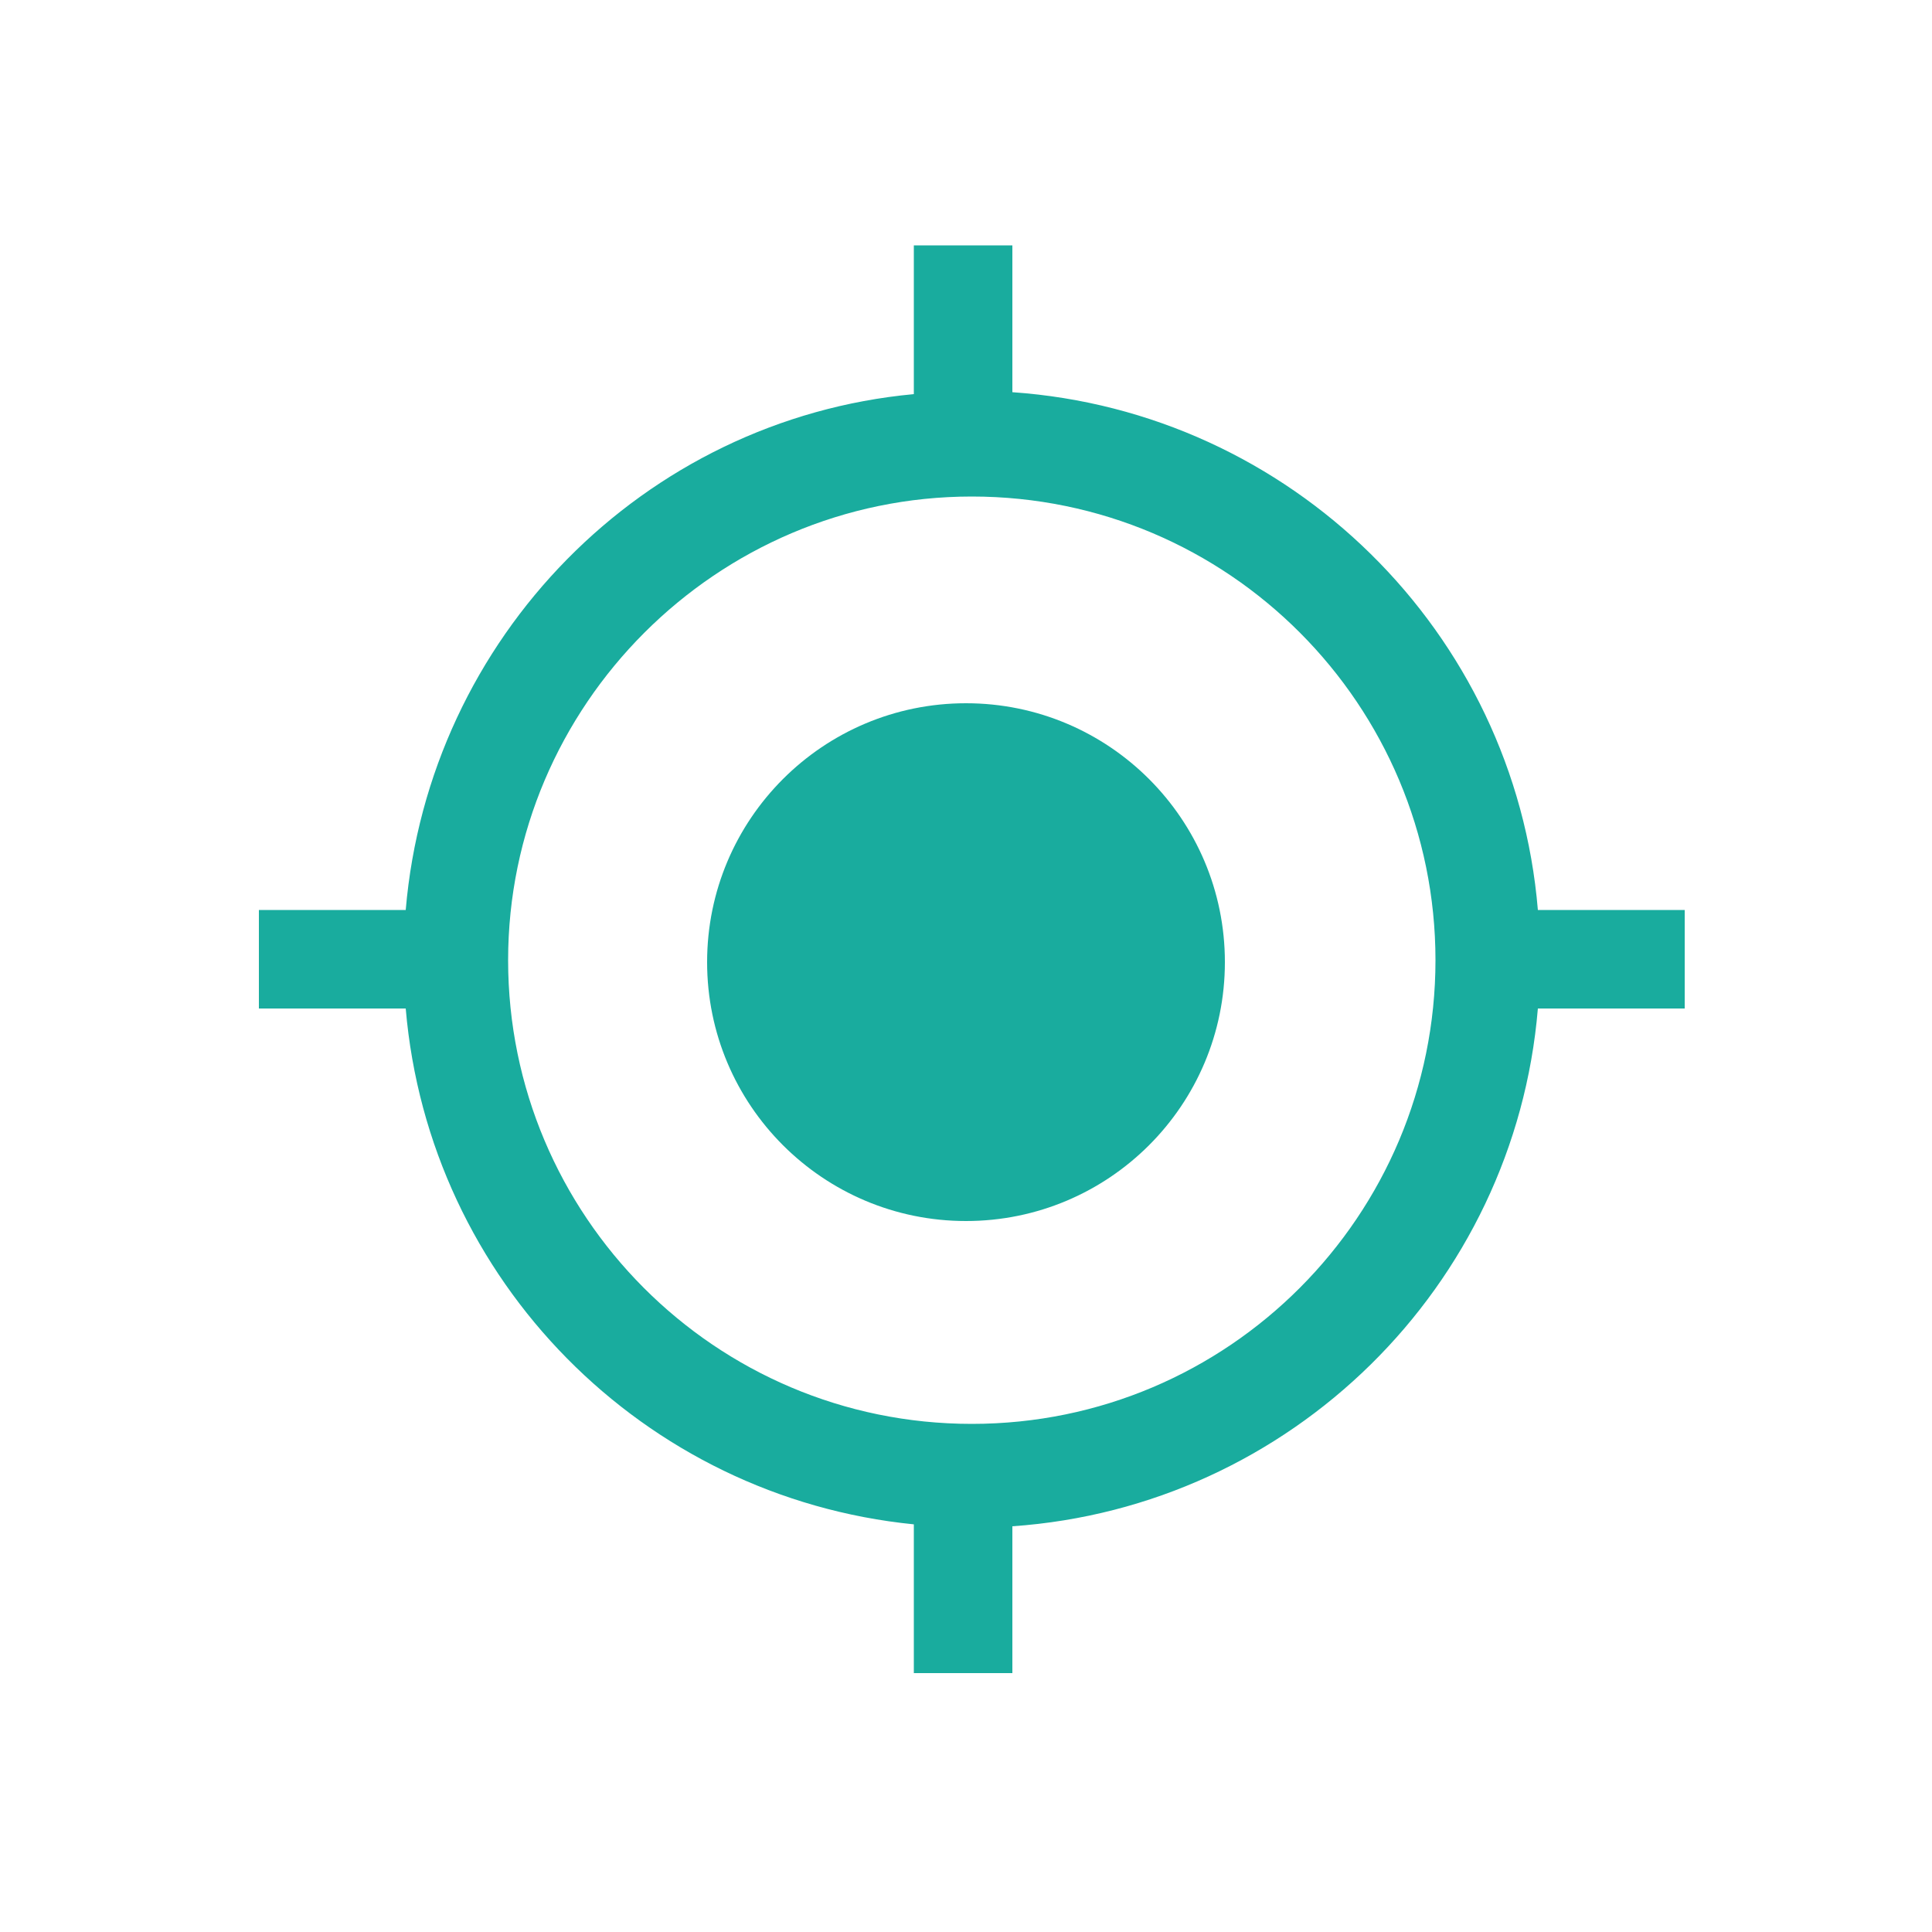
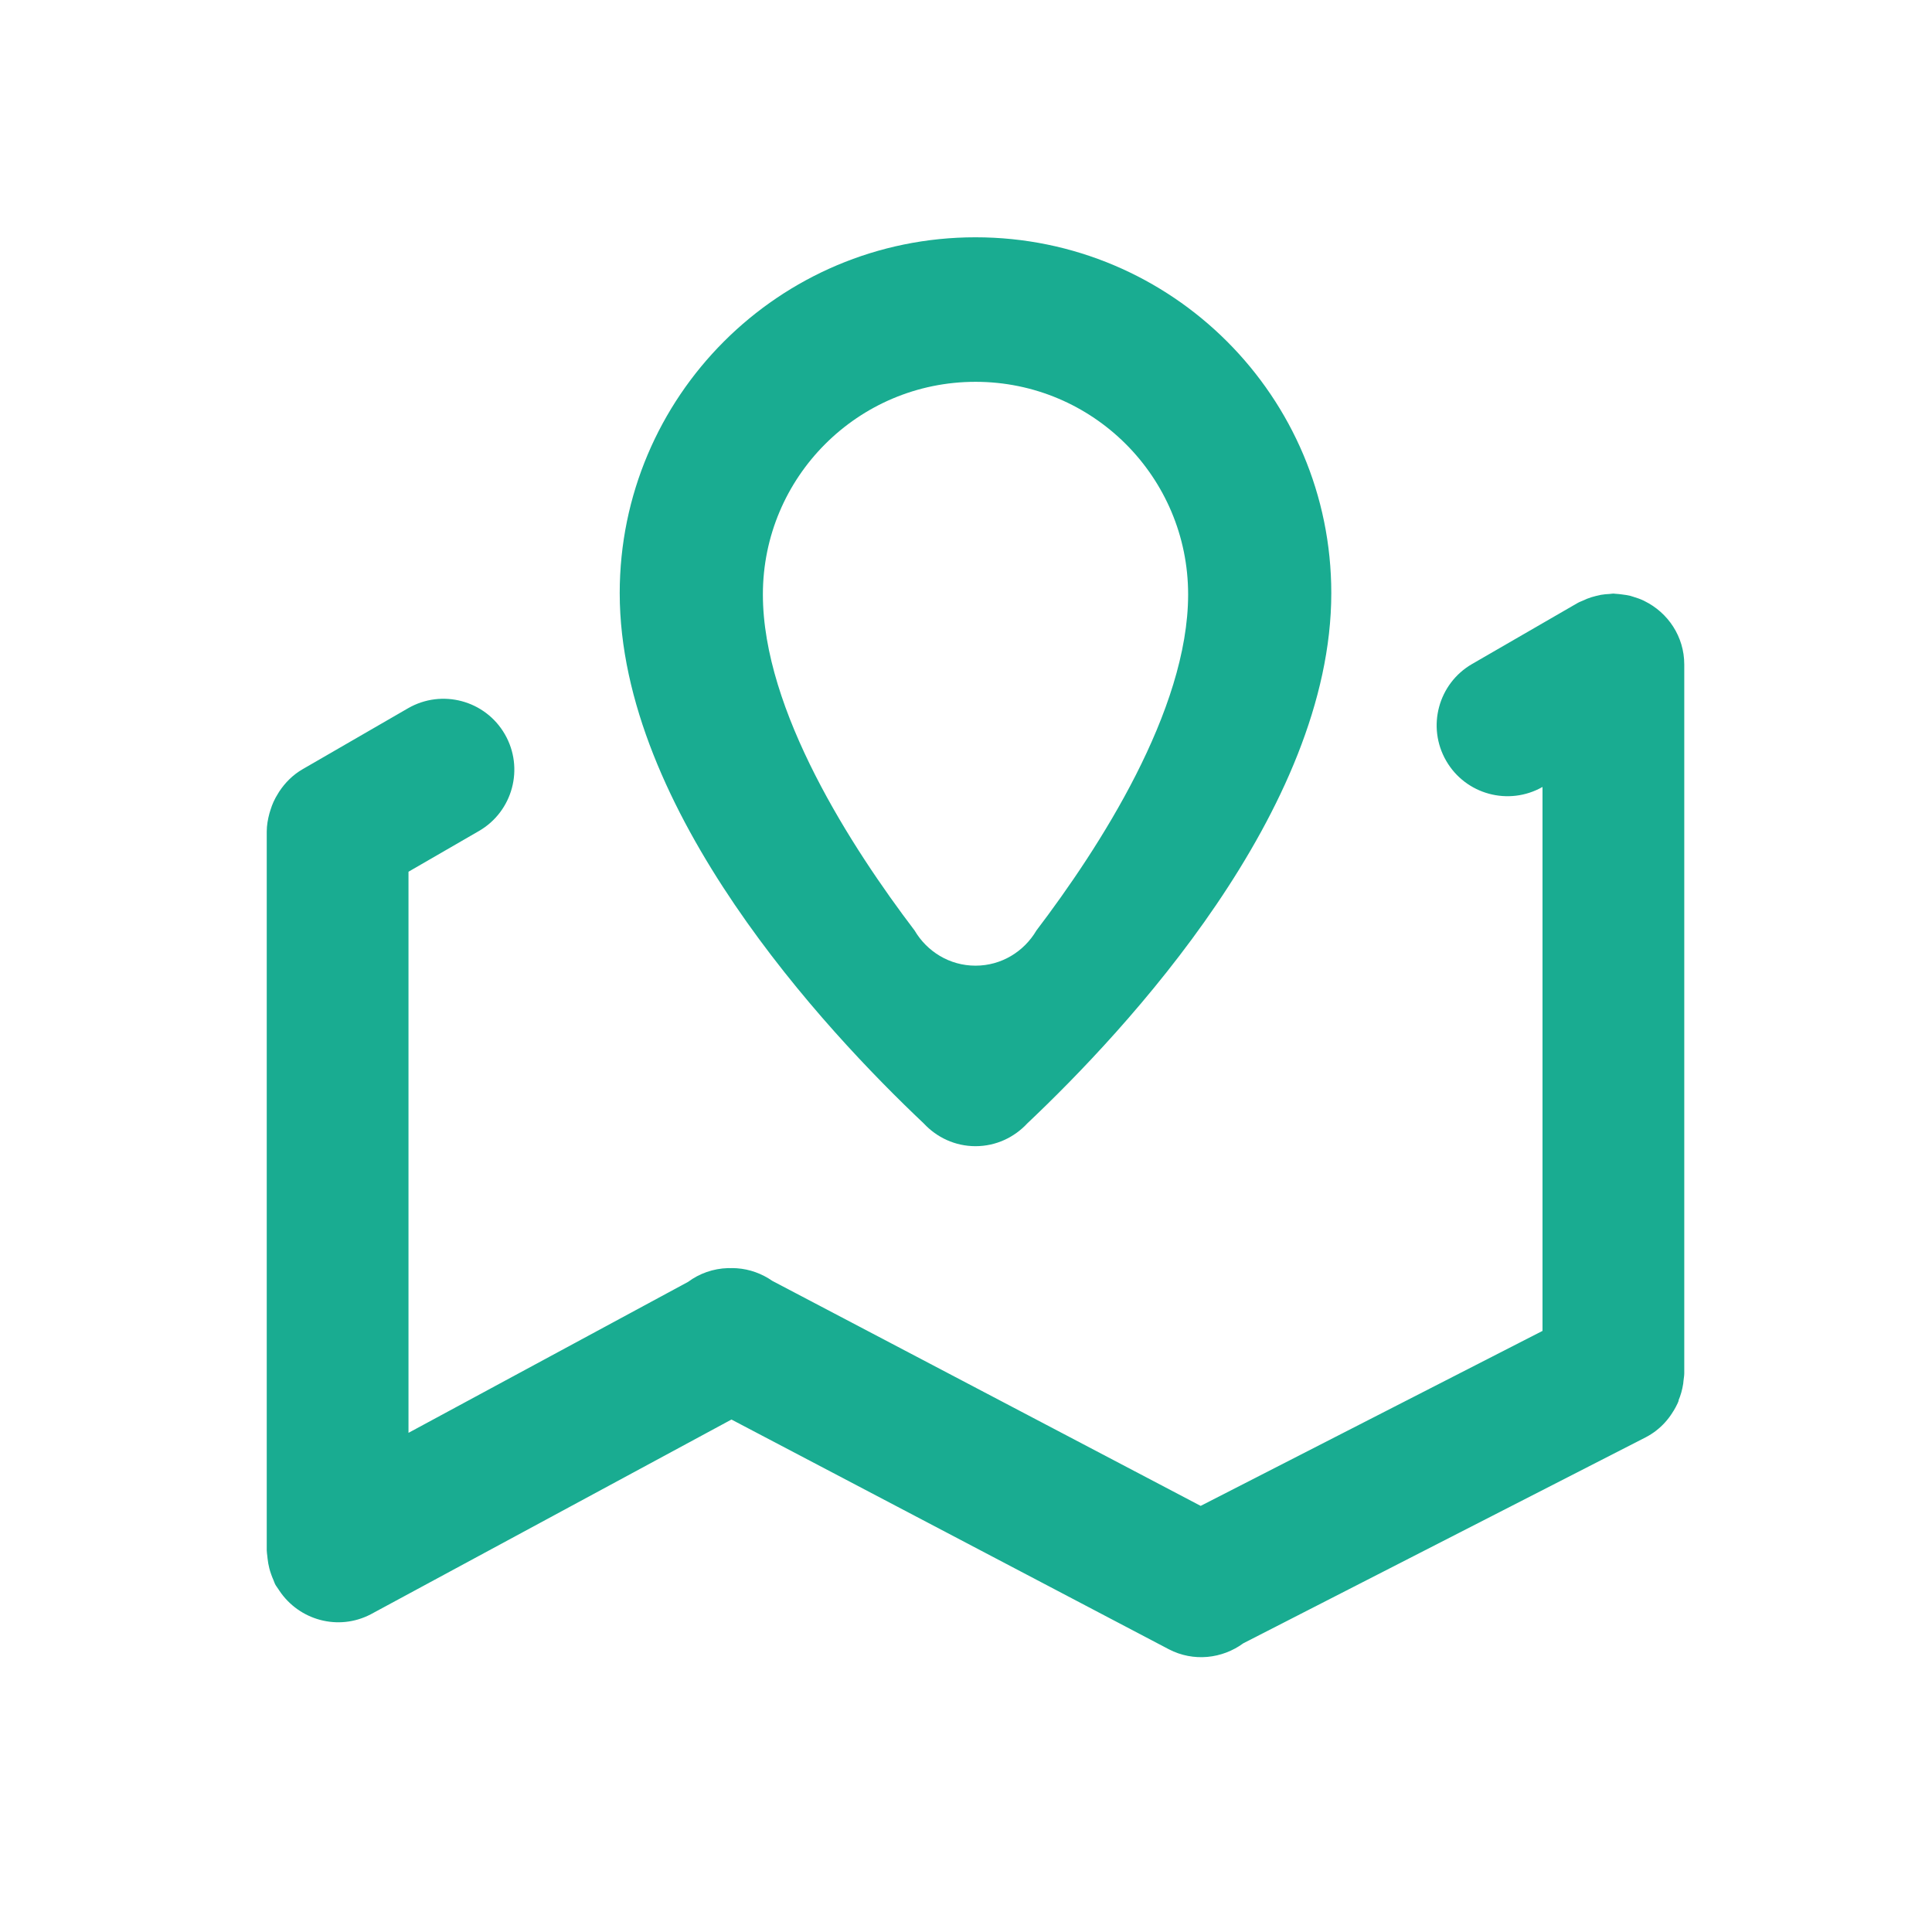
- <svg xmlns="http://www.w3.org/2000/svg" t="1494581953665" class="icon" style="" viewBox="0 0 1024 1024" version="1.1" p-id="14246" width="18" height="18">
+ <svg xmlns="http://www.w3.org/2000/svg" t="1500518177364" class="icon" style="" viewBox="0 0 1024 1024" version="1.1" p-id="1039" width="20" height="20">
  <defs>
    <style type="text/css" />
  </defs>
-   <path d="M512 509.952m-137.216 0a13.4 13.4 0 1 0 274.432 0 13.4 13.4 0 1 0-274.432 0Z" p-id="14247" fill="#19ac9e" />
-   <path d="M815.104 482.304c-12.288-147.456-131.072-264.192-278.528-274.432l0-77.824-52.224 0 0 78.848C340.992 222.208 227.328 337.92 215.04 482.304l-77.824 0 0 52.224L215.04 534.528c12.288 144.384 125.952 259.072 269.312 273.408l0 78.848 52.224 0L536.576 808.96c147.456-10.24 266.24-126.976 278.528-274.432l77.824 0 0-52.224L815.104 482.304 815.104 482.304zM515.072 754.688c-136.192 0-245.76-110.592-245.76-245.76s110.592-245.76 245.76-245.76c136.192 0 245.76 110.592 245.76 245.76S651.264 754.688 515.072 754.688z" p-id="14248" fill="#19ac9e" />
+   <path d="M892.297 731.768c-0.048 0.552-0.091 1.097-0.165 1.644-0.501 3.242-1.344 6.153-2.507 8.895 0.59-0.699-0.894 2.741-2.824 5.876 2.987-6.039 2.737-5.447 2.466-4.855-3.303 7.646-9.001 14.311-16.969 18.455l-213.317 109.195c-11.171 8.185-26.386 9.985-39.5 3.157l-231.792-121.753-191.233 103.256c-17.175 8.926-37.928 3.148-48.42-12.598-0.167-0.243-0.321-0.49-0.483-0.738-0.573-0.903-1.249-1.707-1.752-2.674-0.35-0.674-0.519-1.387-0.823-2.070-0.479-1.027-0.871-2.084-1.259-3.16-0.351-1.023-0.697-2.038-0.954-3.076-0.457-1.721-0.748-3.487-0.954-5.294-0.041-0.412-0.098-0.817-0.124-1.226-0.085-1.026-0.308-2.011-0.308-3.056v-380.943c0-3.393 0.595-6.621 1.438-9.75 0.157-0.619 0.379-1.213 0.567-1.827 0.466-1.424 0.935-2.832 1.561-4.177 0.684-1.548 1.527-3.008 2.419-4.457 0.224-0.348 0.412-0.714 0.646-1.052 3.109-4.701 7.192-8.844 12.404-11.856l55.842-32.282c17.968-10.373 40.942-4.219 51.317 13.75 10.373 17.968 4.218 40.942-13.75 51.314l-37.314 21.57v297.399l148.195-80.017c5.883-4.375 13.236-7.081 21.21-7.299-0.579-0.010 0.238 0.043 1.065 0.023 1.2 0.001 2.388-0.054 3.59 0.065 6.747 0.483 13.201 2.806 18.774 6.685l227.037 119.256 181.183-92.745v-288.3c-17.931 10.176-40.736 4.021-51.063-13.863-10.373-17.969-4.217-40.941 13.751-51.315l55.842-32.283c1.105-0.637 2.271-1.020 3.409-1.534 0.556-0.256 1.099-0.523 1.67-0.752 1.635-0.647 3.281-1.137 4.958-1.54 0.792-0.196 1.573-0.395 2.383-0.539 1.541-0.266 3.071-0.395 4.615-0.466 0.675-0.036 1.314-0.202 2-0.202 0.402 0 0.774 0.105 1.173 0.119 1.159 0.045 2.296 0.196 3.446 0.348 1.473 0.182 2.924 0.38 4.339 0.727 0.568 0.145 1.11 0.35 1.671 0.521 1.89 0.56 3.726 1.208 5.479 2.046 0.134 0.064 0.258 0.145 0.389 0.21 12.435 6.123 21.069 18.798 21.069 33.598v375.658c0.001 1.343-0.258 2.62-0.397 3.932zM544.479 595.434c-6.859 7.381-16.572 12.066-27.442 12.066-10.868 0-20.577-4.685-27.436-12.061-52.194-49.315-161.138-165.954-161.138-281.093 0-104.147 84.426-188.577 188.573-188.577s188.577 84.43 188.577 188.578c0 115.135-108.937 231.768-161.134 281.087zM517.037 202.372c-62.238 0-112.694 50.458-112.694 112.696 0 61.599 47.157 134.337 80.42 178.126 6.527 11.099 18.465 18.631 32.273 18.631 13.809 0 25.749-7.533 32.277-18.635 33.264-43.786 80.419-116.524 80.419-178.12 0.001-62.24-50.454-112.698-112.695-112.698z" p-id="1040" fill="#19ac91" />
</svg>
